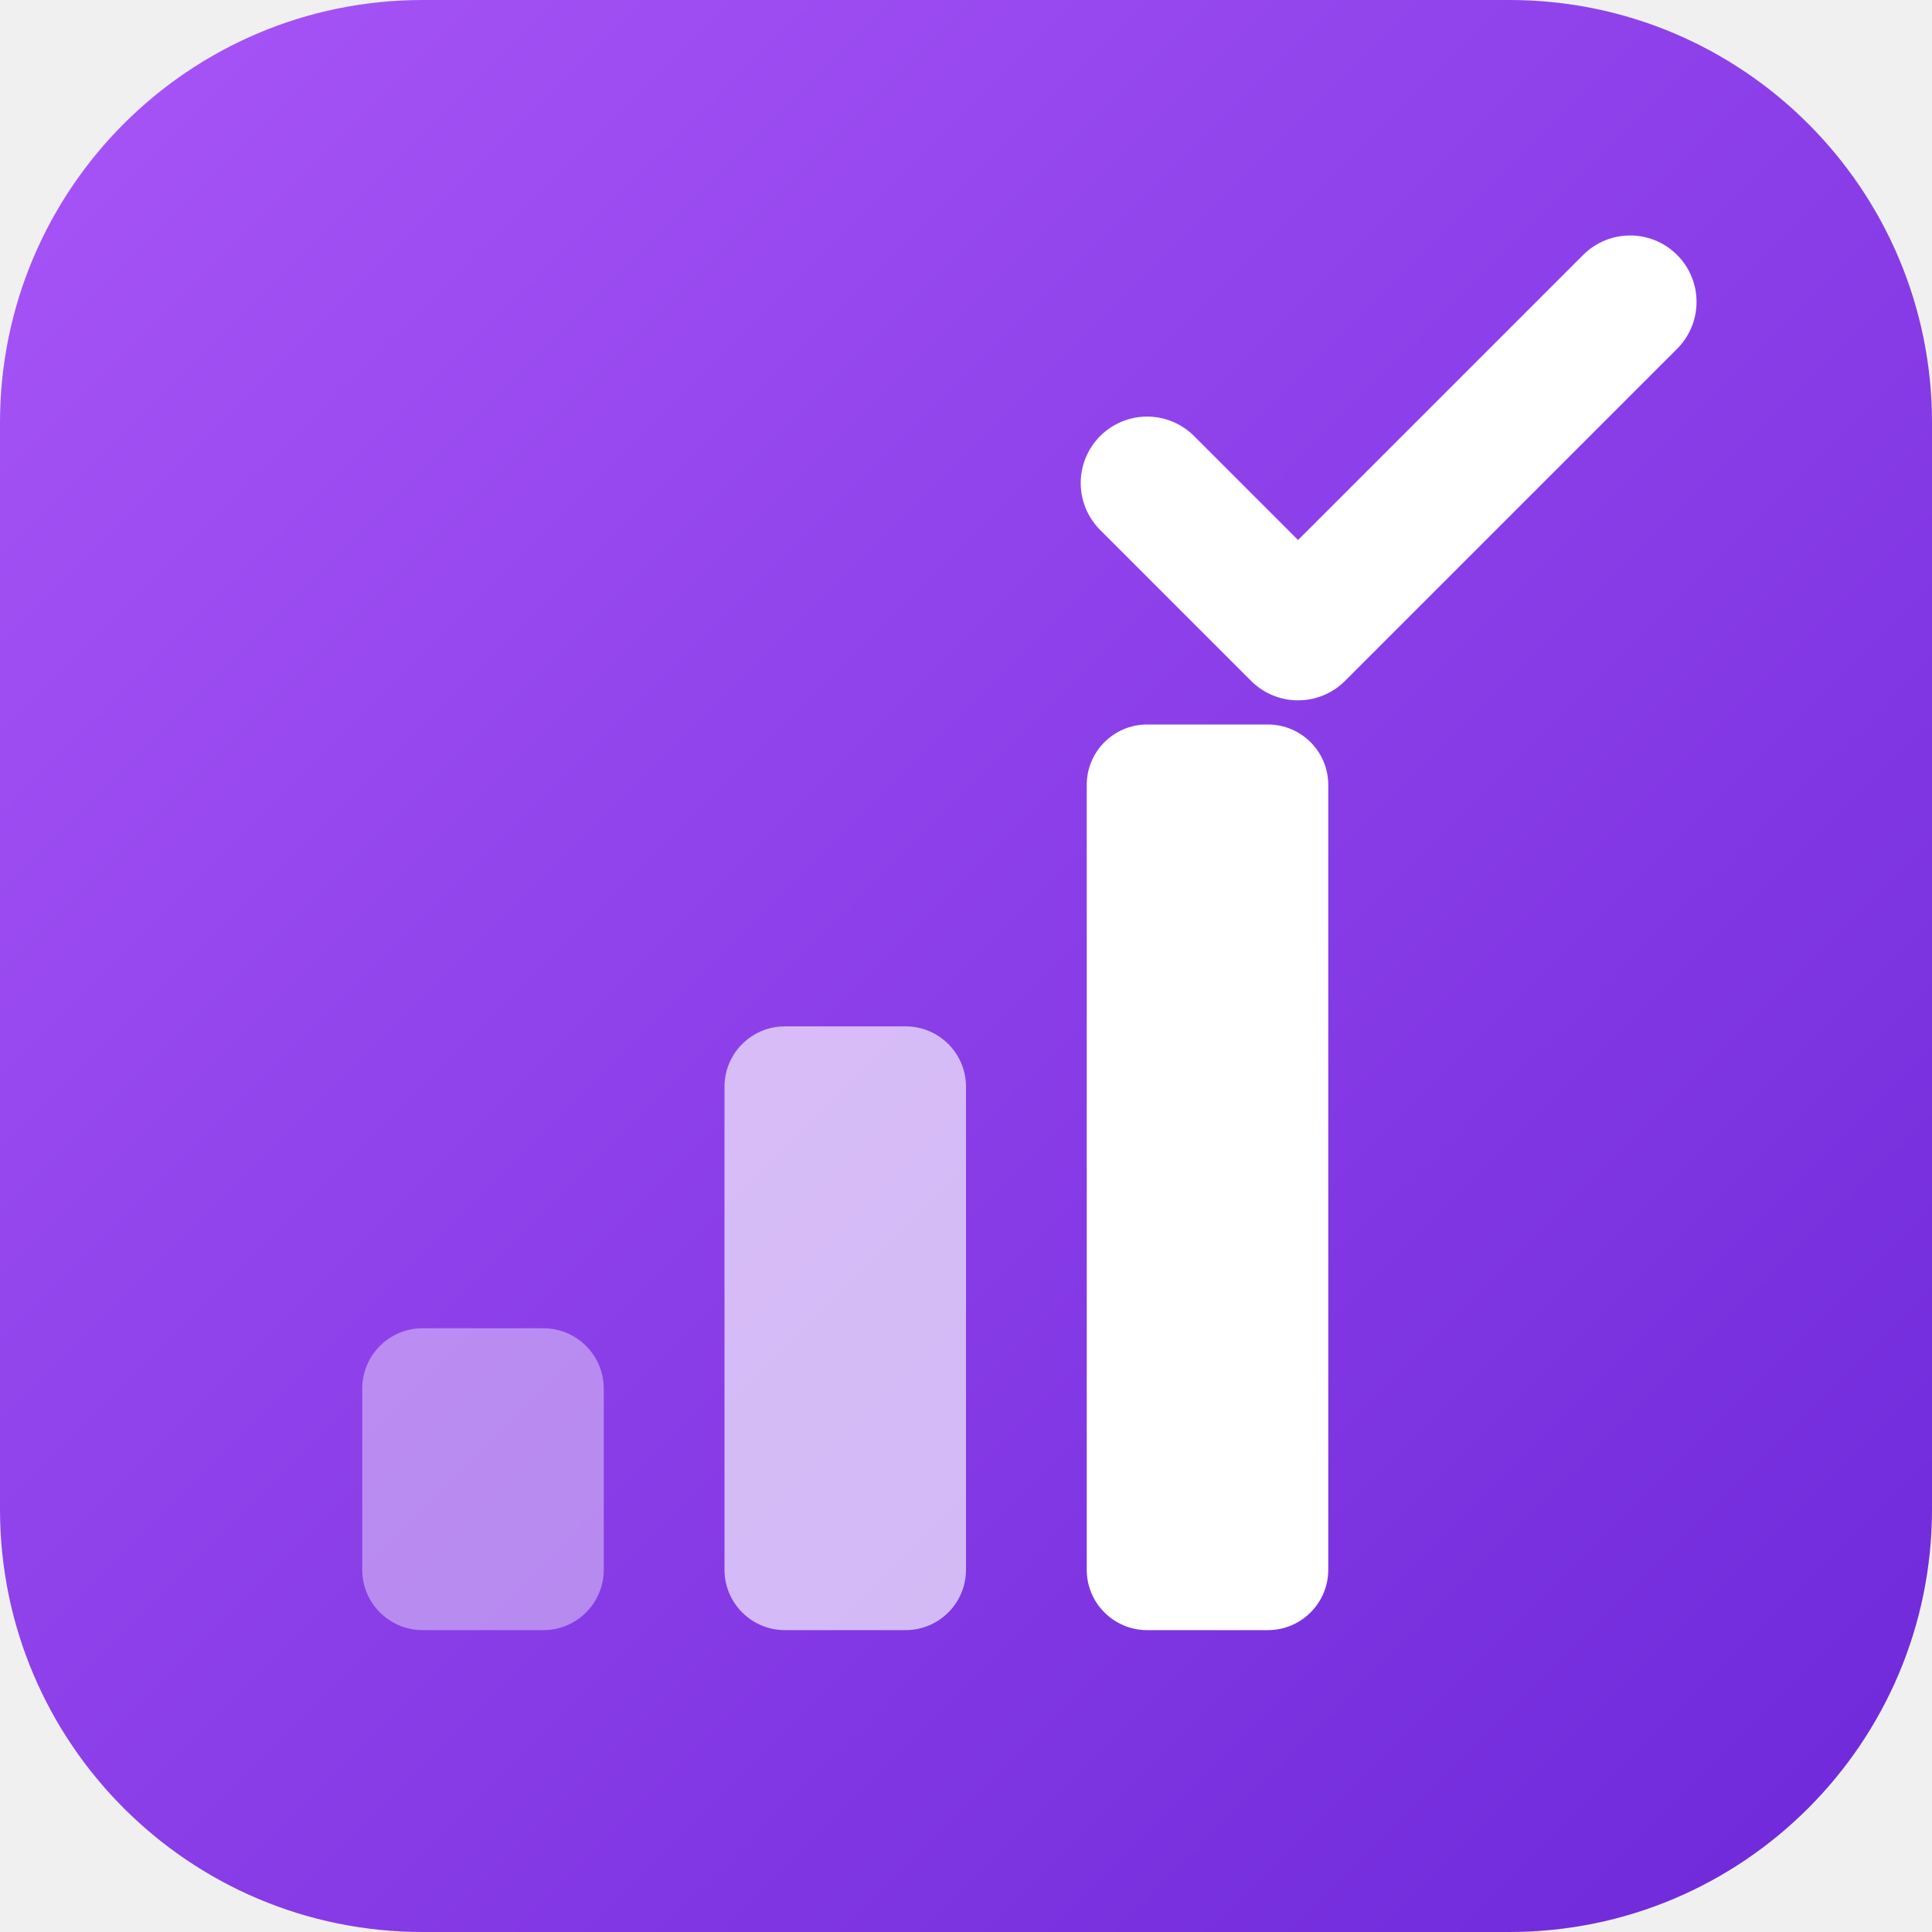
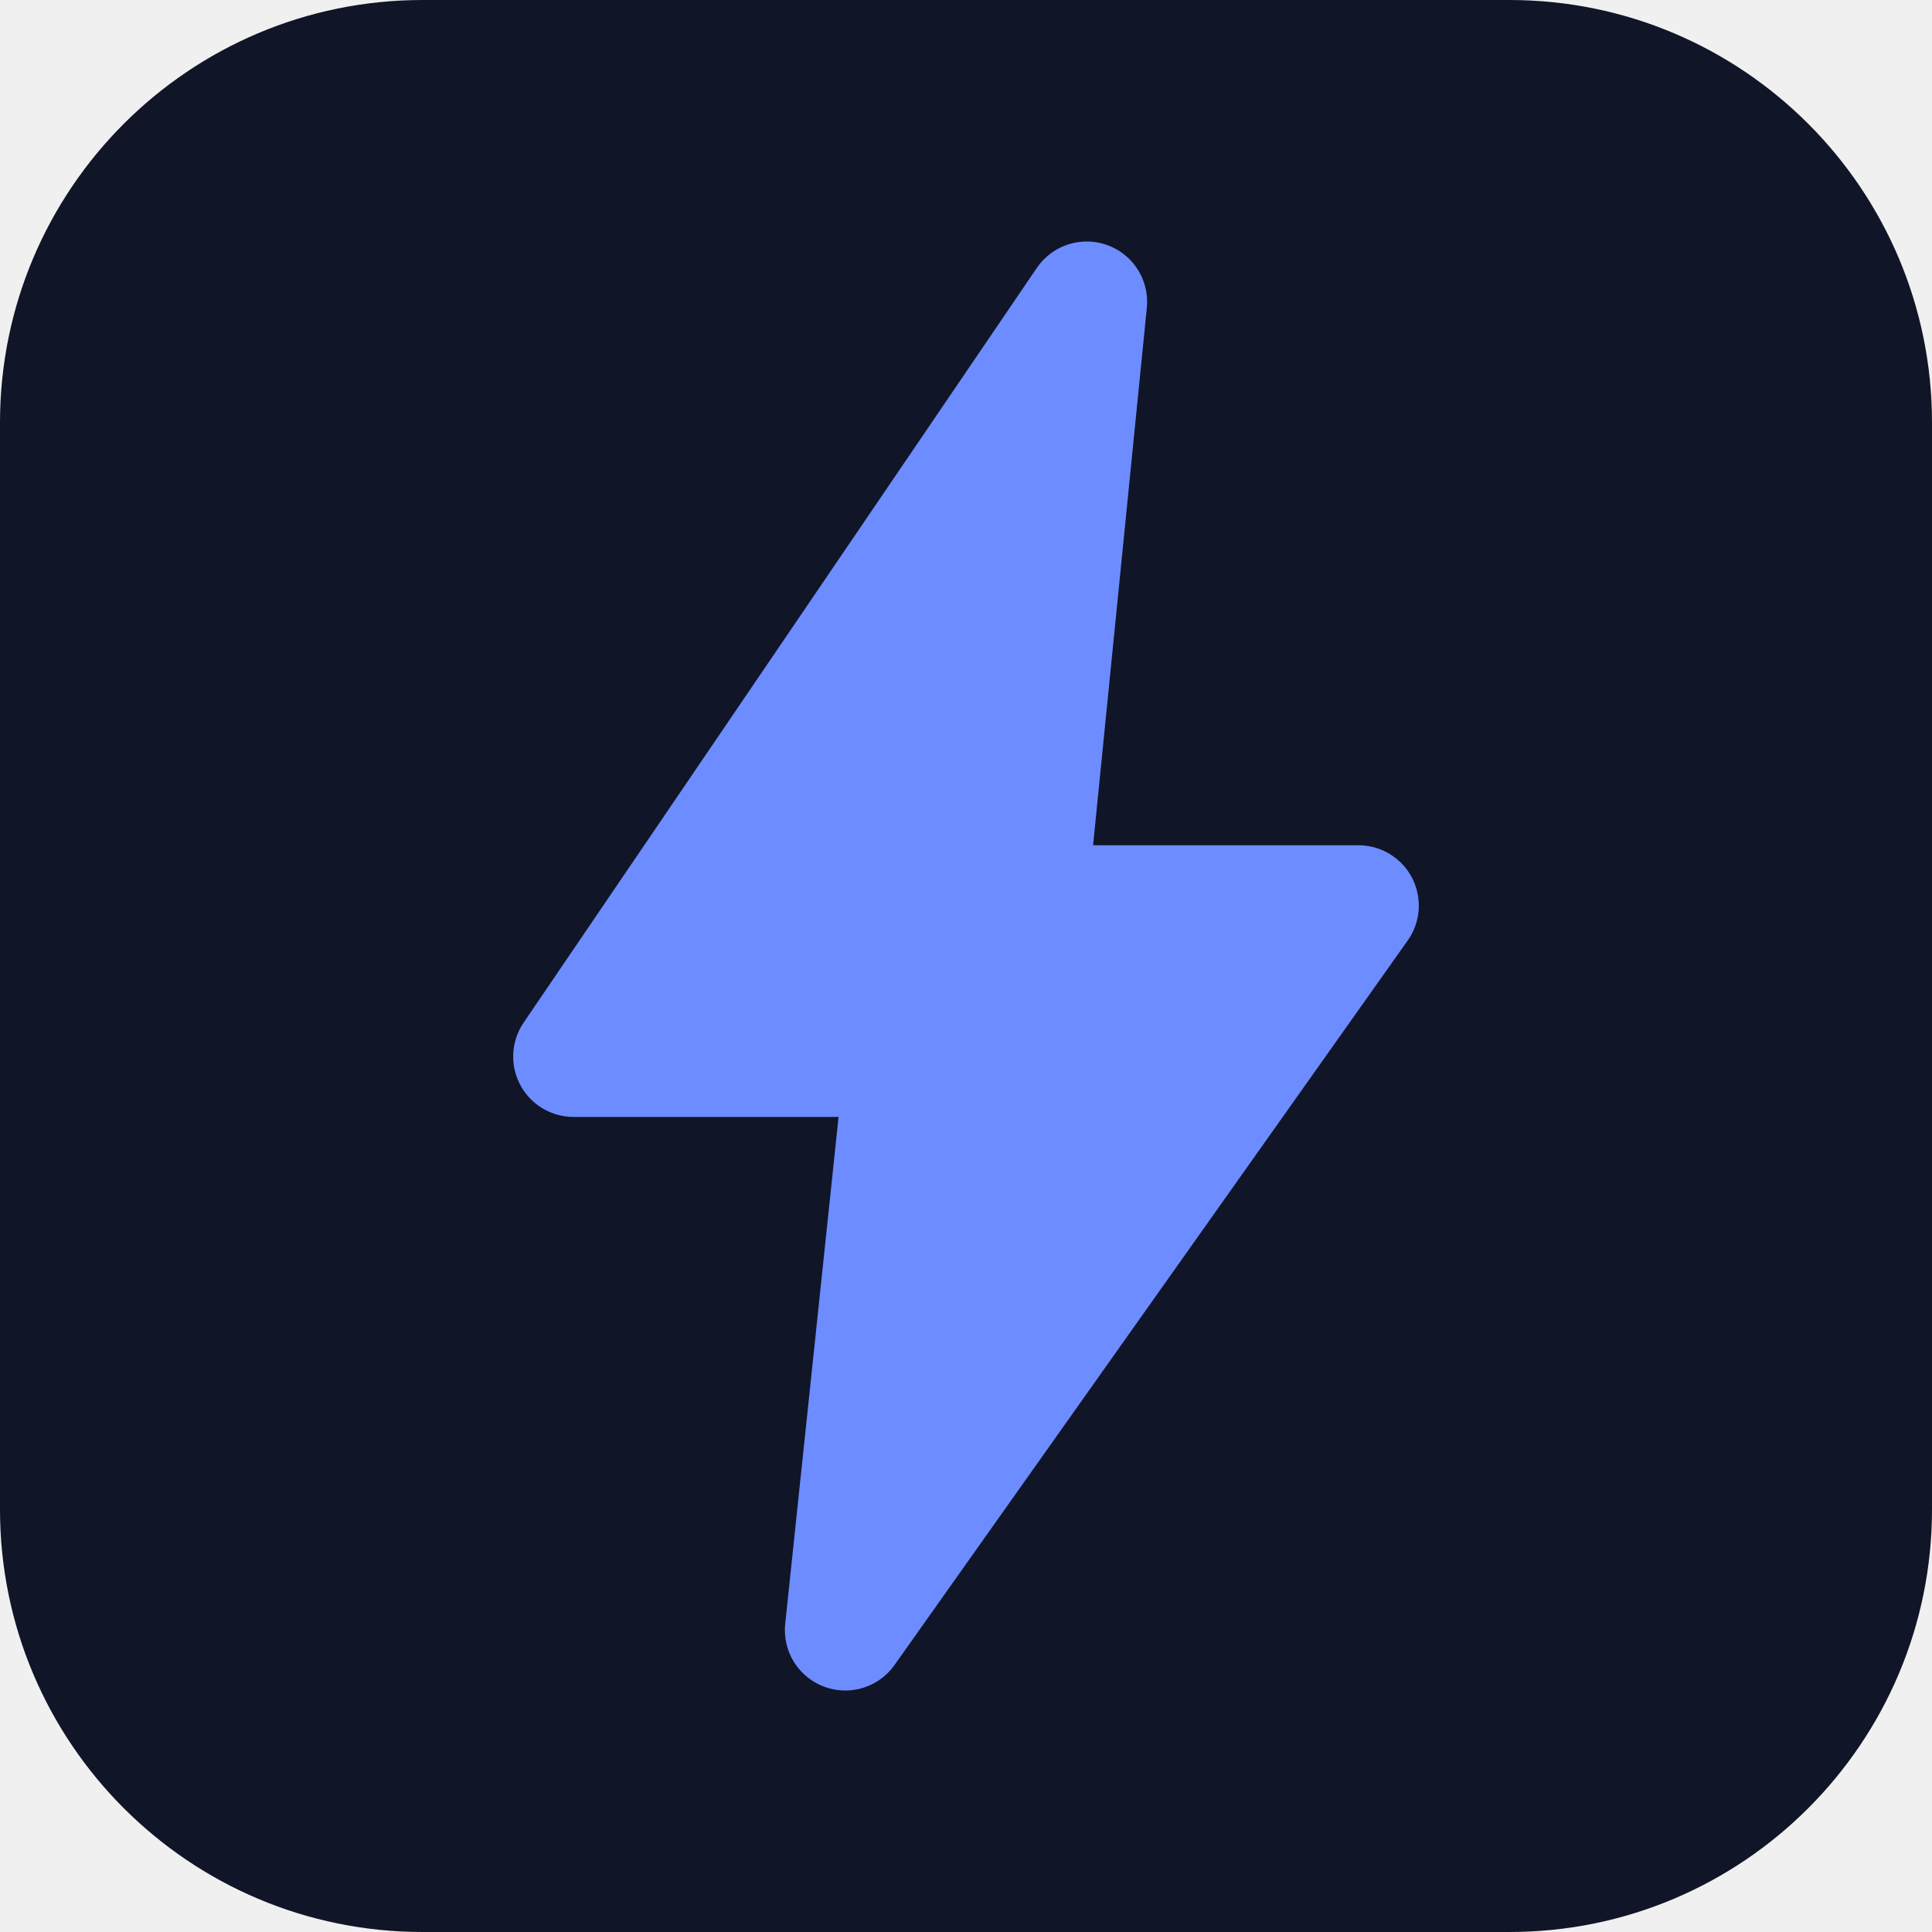
- <svg xmlns="http://www.w3.org/2000/svg" width="32" height="32" viewBox="0 0 32 32" fill="none">
-   <defs>
-     <linearGradient id="g" x1="0" y1="0" x2="32" y2="32" gradientUnits="userSpaceOnUse">
-       <stop stop-color="#a855f7" />
-       <stop offset="1" stop-color="#6d28d9" />
-     </linearGradient>
-   </defs>
-   <rect width="32" height="32" rx="7" fill="url(#g)" />
-   <rect x="6" y="22" width="4" height="5" rx="1" fill="rgba(255,255,255,0.4)" />
-   <rect x="12" y="17" width="4" height="10" rx="1" fill="rgba(255,255,255,0.65)" />
-   <rect x="18" y="12" width="4" height="15" rx="1" fill="white" />
-   <path d="M19 8 L21.5 10.5 L27 5" stroke="white" stroke-width="2.2" stroke-linecap="round" stroke-linejoin="round" />
+ <svg xmlns="http://www.w3.org/2000/svg" width="64" height="64" viewBox="0 0 64 64" fill="none">
+   <rect width="64" height="64" rx="14" fill="#101528" />
+   <path d="M36 10 L19 35 L30 35 L28 54 L45 30 L34 30 Z" fill="#6d8cff" stroke="#6d8cff" stroke-width="4" stroke-linejoin="round" stroke-linecap="round" />
</svg>
